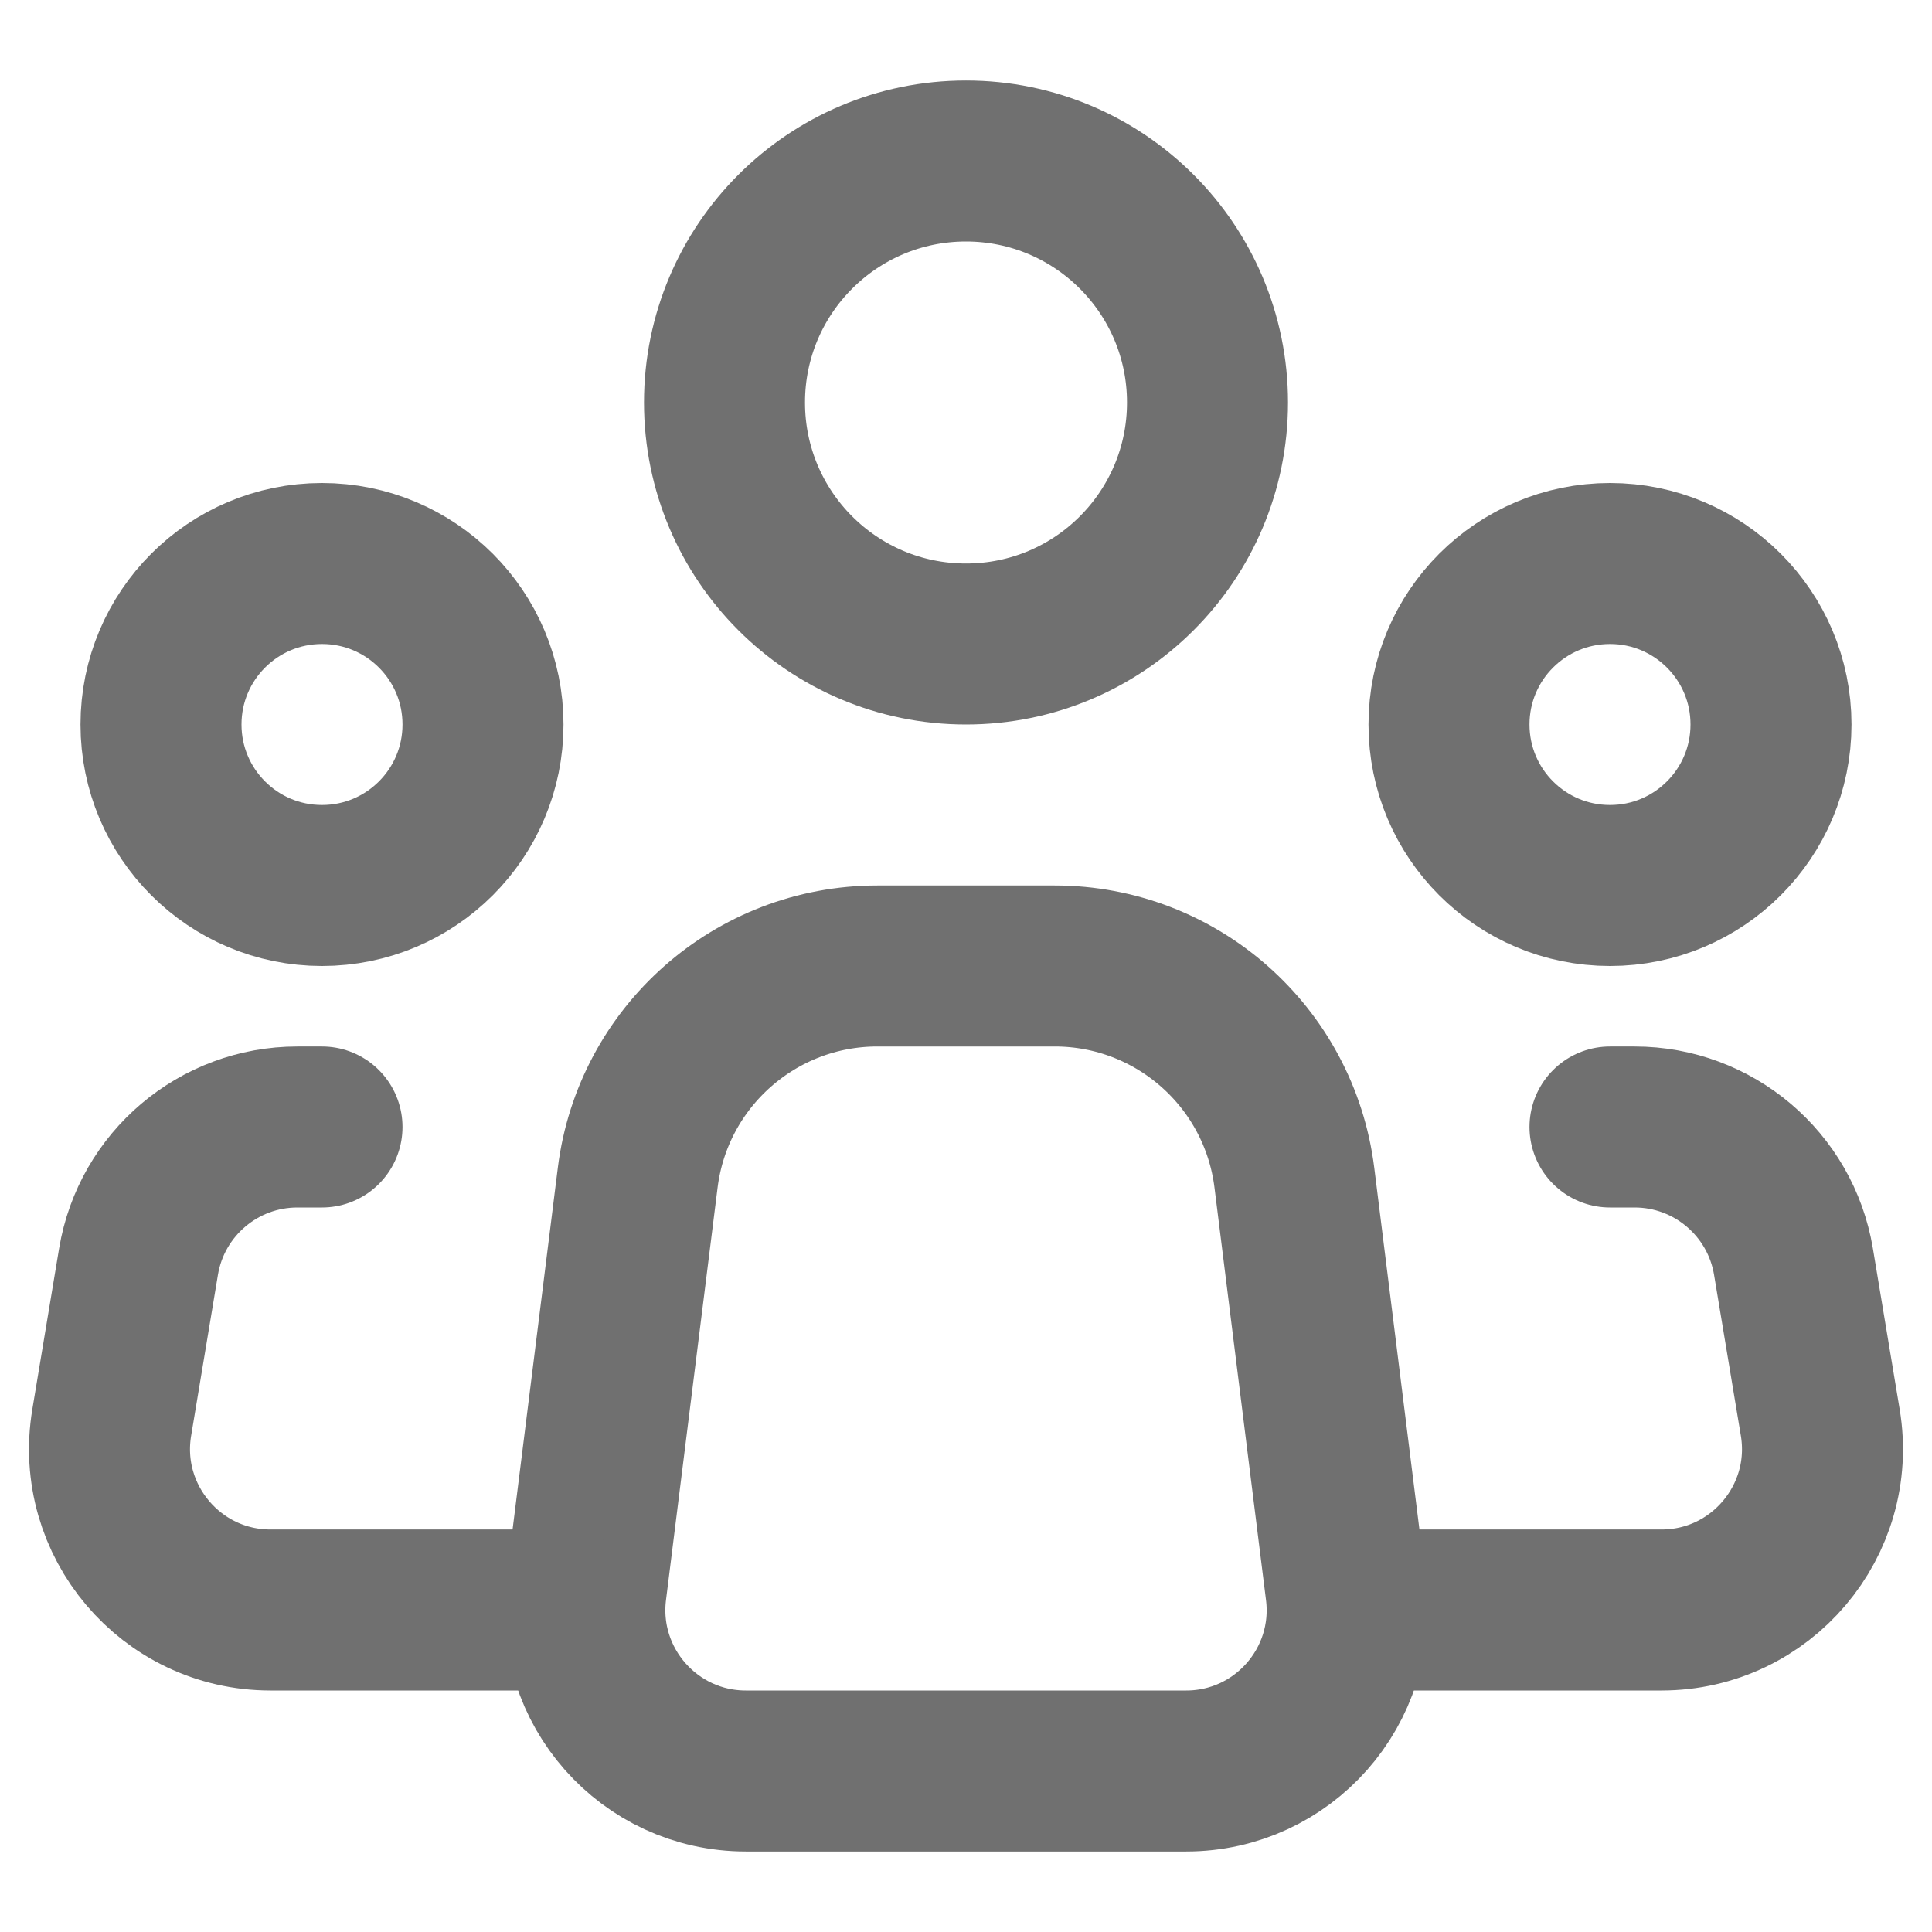
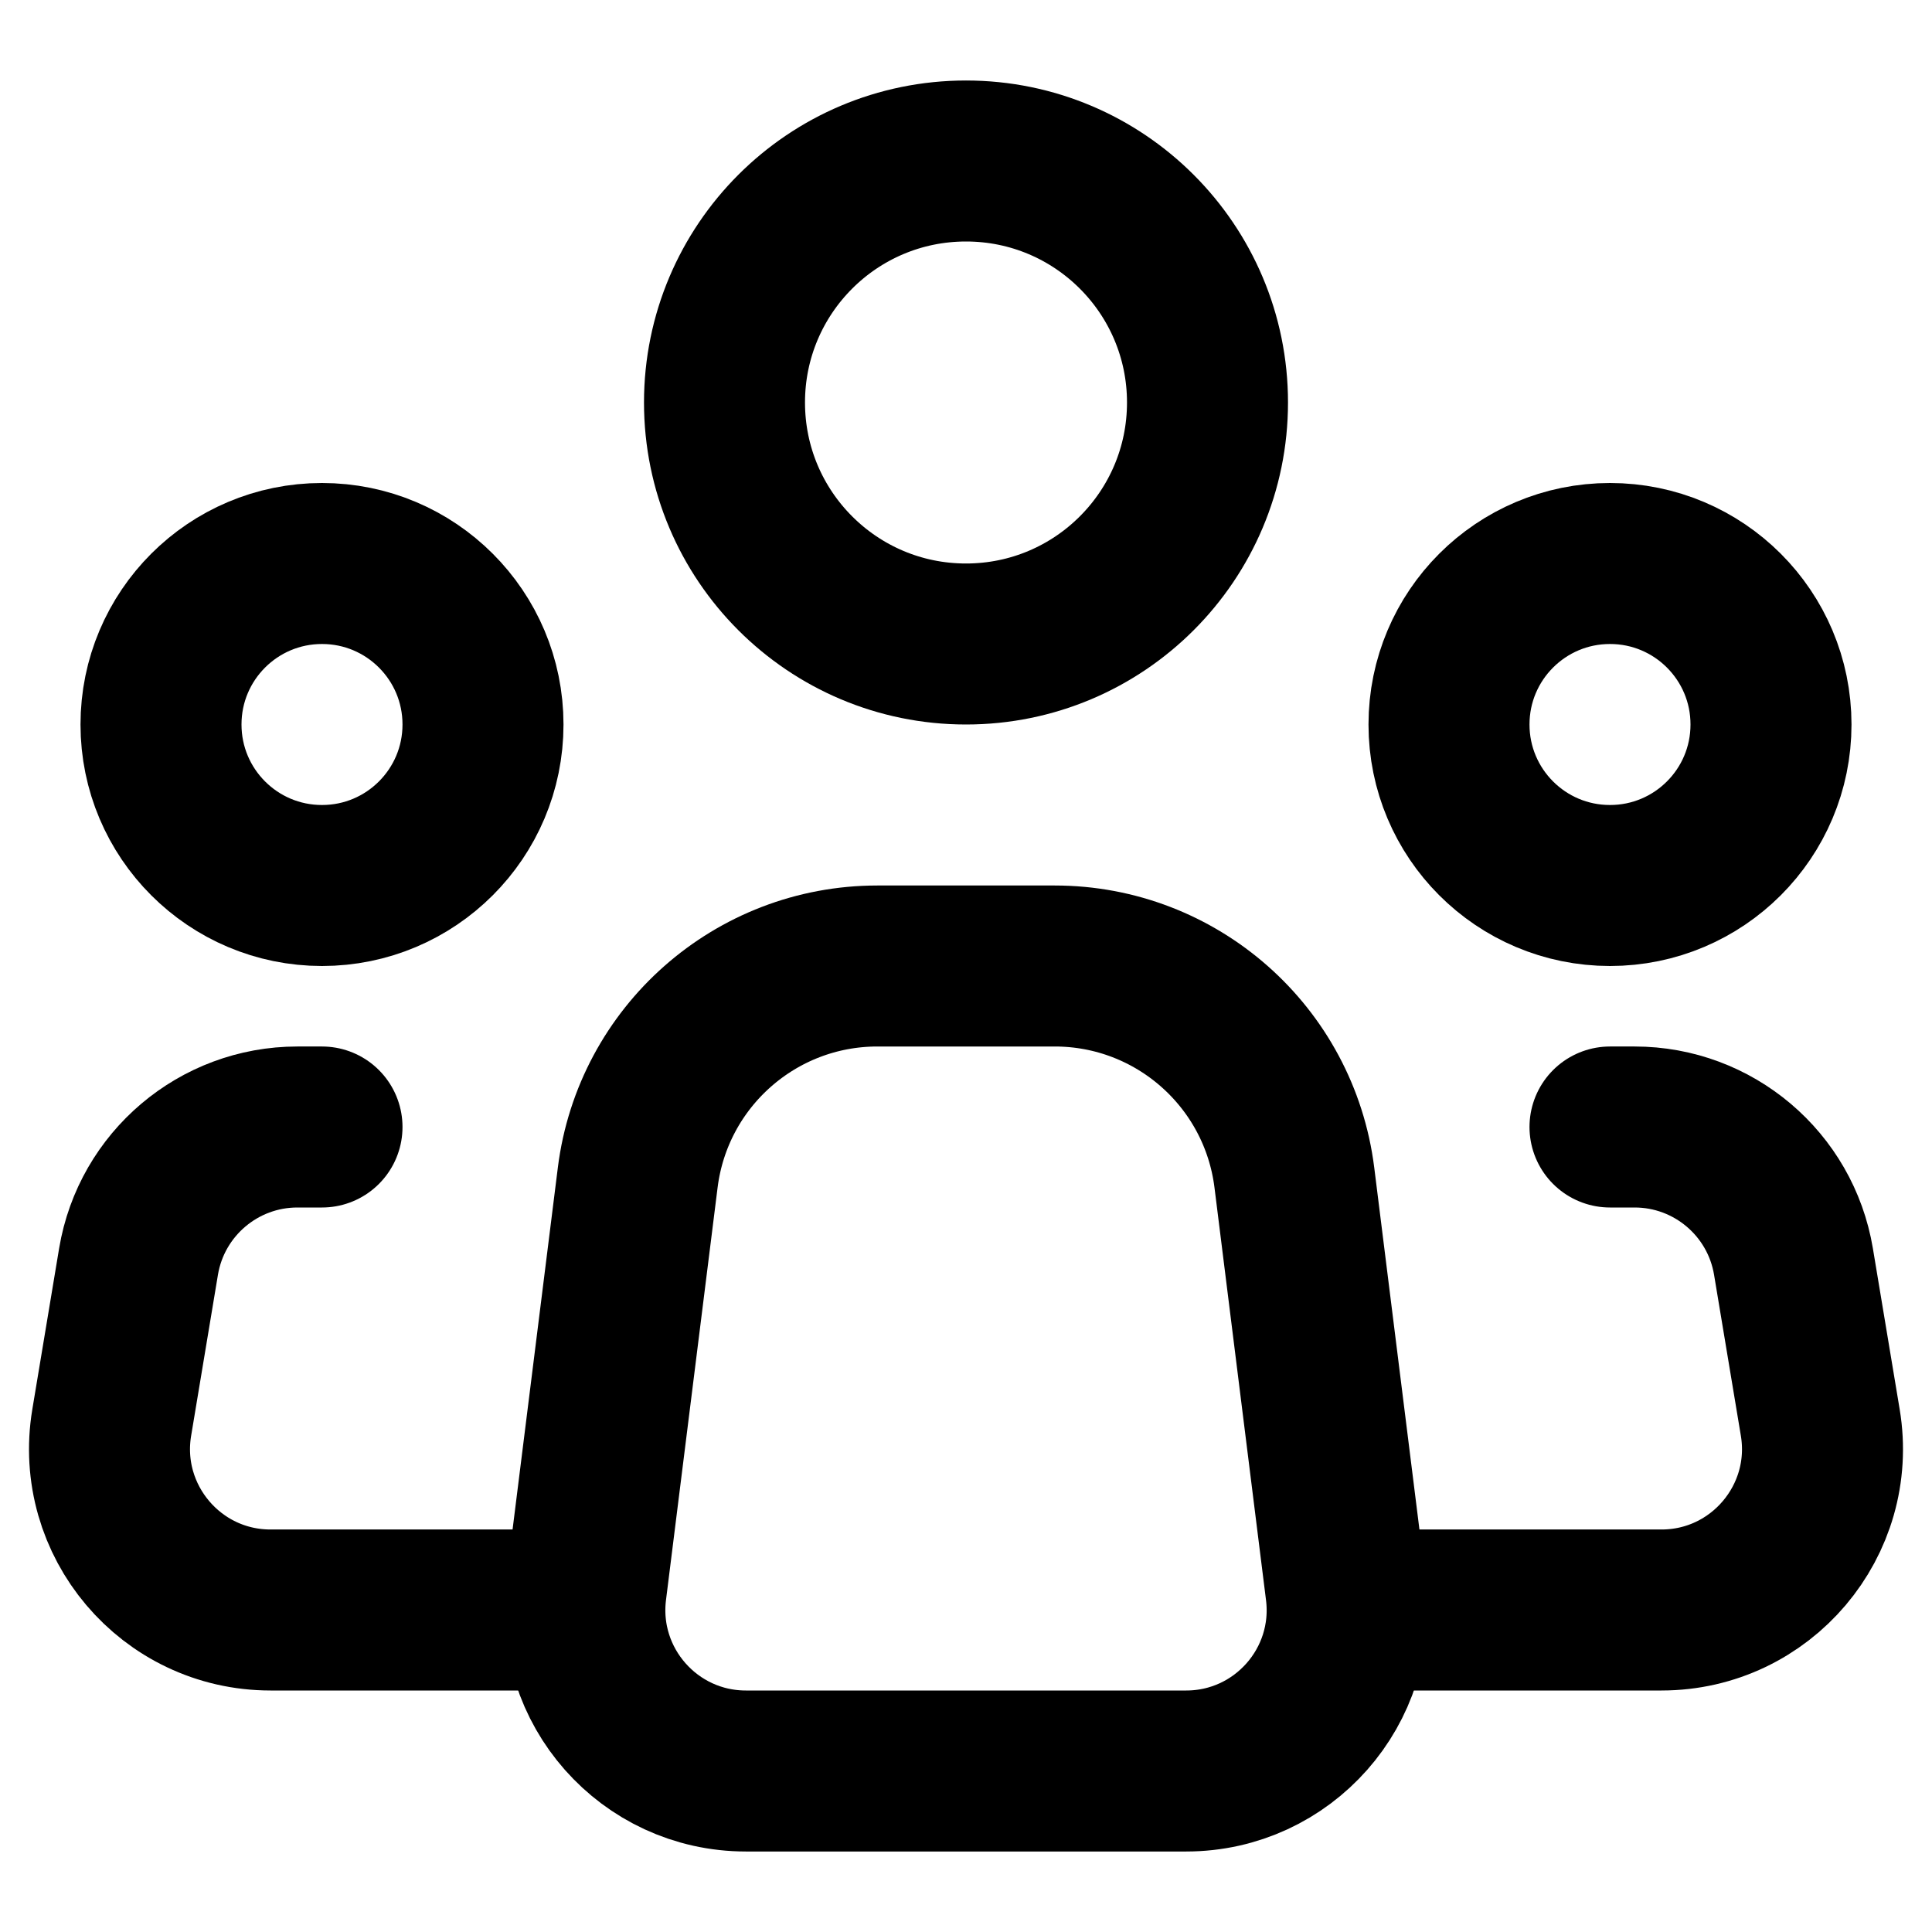
<svg xmlns="http://www.w3.org/2000/svg" width="24" height="24" viewBox="0 0 24 24" fill="none">
-   <path d="M16.719 19.752L16.079 14.628C15.891 13.127 14.615 12 13.102 12H12H10.899C9.386 12 8.11 13.127 7.922 14.628L7.281 19.752C7.132 20.946 8.063 22 9.266 22H12H14.735C15.938 22 16.869 20.946 16.719 19.752Z" stroke="#707070" stroke-width="2" stroke-linecap="round" stroke-linejoin="round" />
-   <path d="M12 8C13.657 8 15 6.657 15 5C15 3.343 13.657 2 12 2C10.343 2 9 3.343 9 5C9 6.657 10.343 8 12 8Z" stroke="#707070" stroke-width="2" />
-   <path d="M4 11C5.105 11 6 10.105 6 9C6 7.895 5.105 7 4 7C2.895 7 2 7.895 2 9C2 10.105 2.895 11 4 11Z" stroke="#707070" stroke-width="2" />
-   <path d="M20 11C21.105 11 22 10.105 22 9C22 7.895 21.105 7 20 7C18.895 7 18 7.895 18 9C18 10.105 18.895 11 20 11Z" stroke="#707070" stroke-width="2" />
-   <path d="M4 14H3.694C2.717 14 1.882 14.707 1.721 15.671L1.388 17.671C1.185 18.89 2.125 20 3.361 20H7" stroke="#707070" stroke-width="2" stroke-linecap="round" stroke-linejoin="round" />
-   <path d="M20 14H20.306C21.283 14 22.118 14.707 22.279 15.671L22.612 17.671C22.815 18.89 21.875 20 20.639 20C19.477 20 18.095 20 17 20" stroke="#707070" stroke-width="2" stroke-linecap="round" stroke-linejoin="round" />
+   <path d="M16.719 19.752L16.079 14.628C15.891 13.127 14.615 12 13.102 12H12H10.899C9.386 12 8.11 13.127 7.922 14.628L7.281 19.752C7.132 20.946 8.063 22 9.266 22H12H14.735C15.938 22 16.869 20.946 16.719 19.752Z" stroke="currentColor" stroke-width="2" stroke-linecap="round" stroke-linejoin="round" />
+   <path d="M12 8C13.657 8 15 6.657 15 5C15 3.343 13.657 2 12 2C10.343 2 9 3.343 9 5C9 6.657 10.343 8 12 8Z" stroke="currentColor" stroke-width="2" />
+   <path d="M4 11C5.105 11 6 10.105 6 9C6 7.895 5.105 7 4 7C2.895 7 2 7.895 2 9C2 10.105 2.895 11 4 11Z" stroke="currentColor" stroke-width="2" />
+   <path d="M20 11C21.105 11 22 10.105 22 9C22 7.895 21.105 7 20 7C18.895 7 18 7.895 18 9C18 10.105 18.895 11 20 11Z" stroke="currentColor" stroke-width="2" />
+   <path d="M4 14H3.694C2.717 14 1.882 14.707 1.721 15.671L1.388 17.671C1.185 18.89 2.125 20 3.361 20H7" stroke="currentColor" stroke-width="2" stroke-linecap="round" stroke-linejoin="round" />
+   <path d="M20 14H20.306C21.283 14 22.118 14.707 22.279 15.671L22.612 17.671C22.815 18.89 21.875 20 20.639 20C19.477 20 18.095 20 17 20" stroke="currentColor" stroke-width="2" stroke-linecap="round" stroke-linejoin="round" />
</svg>
